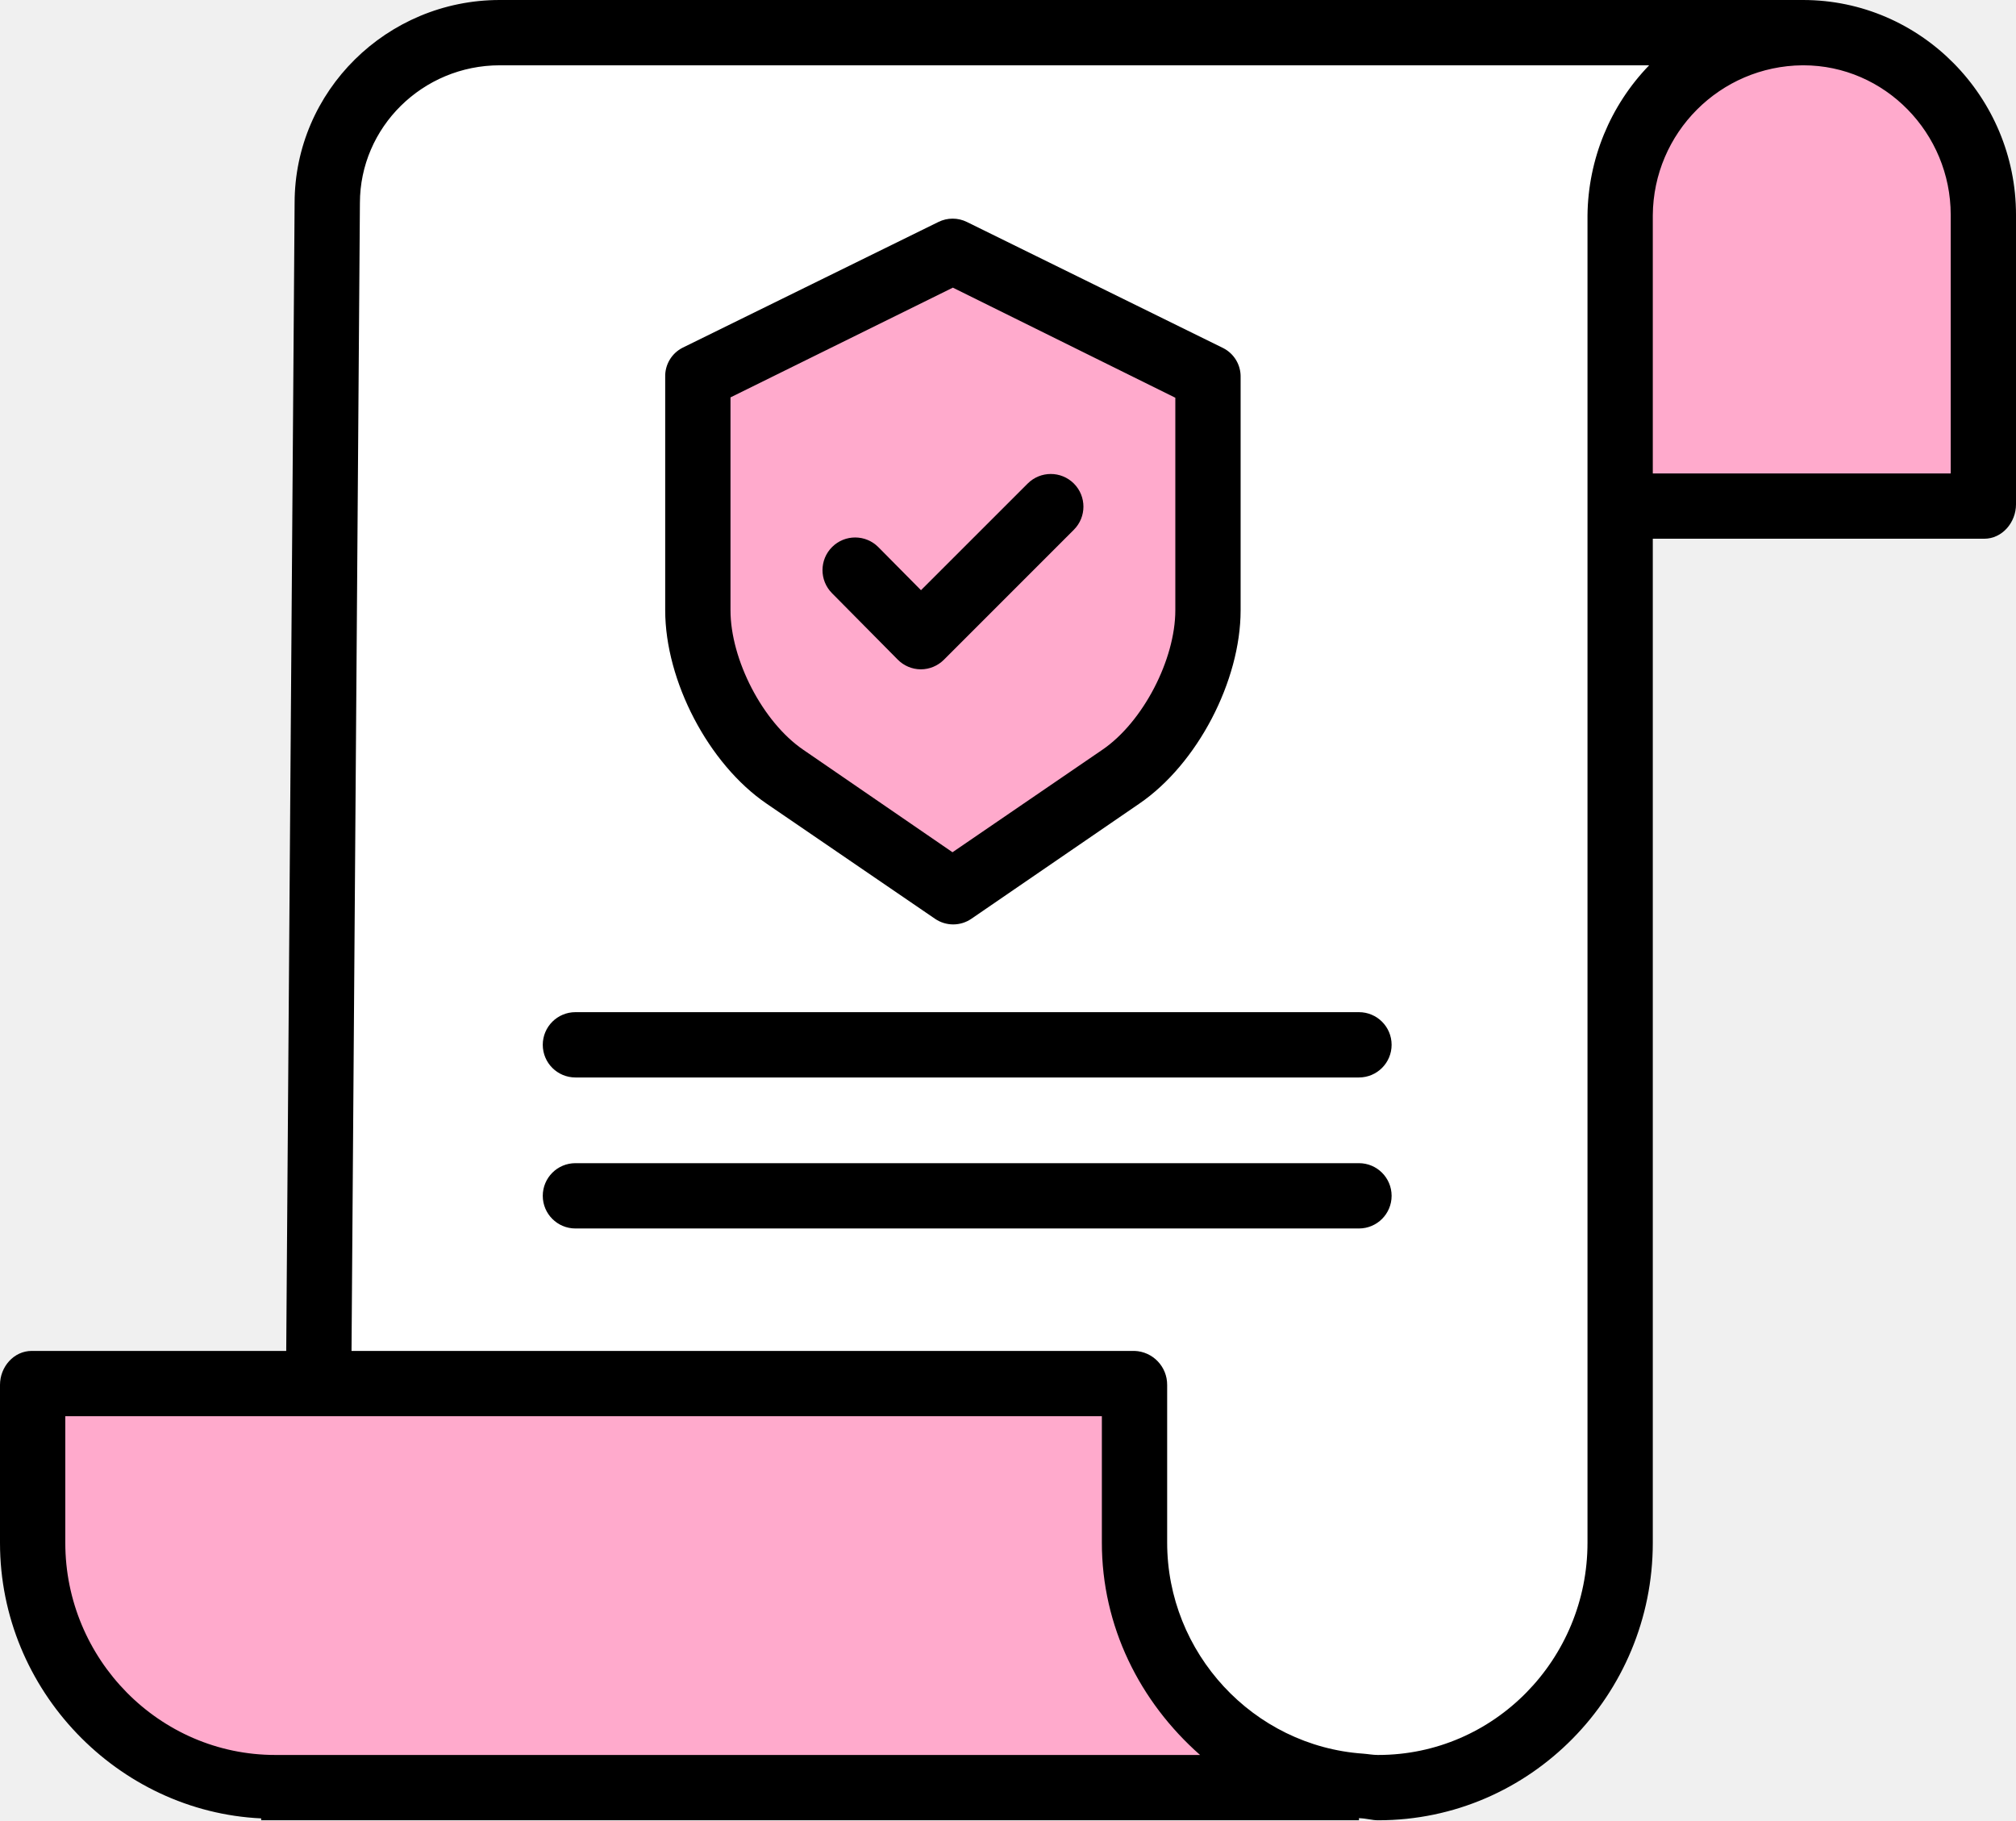
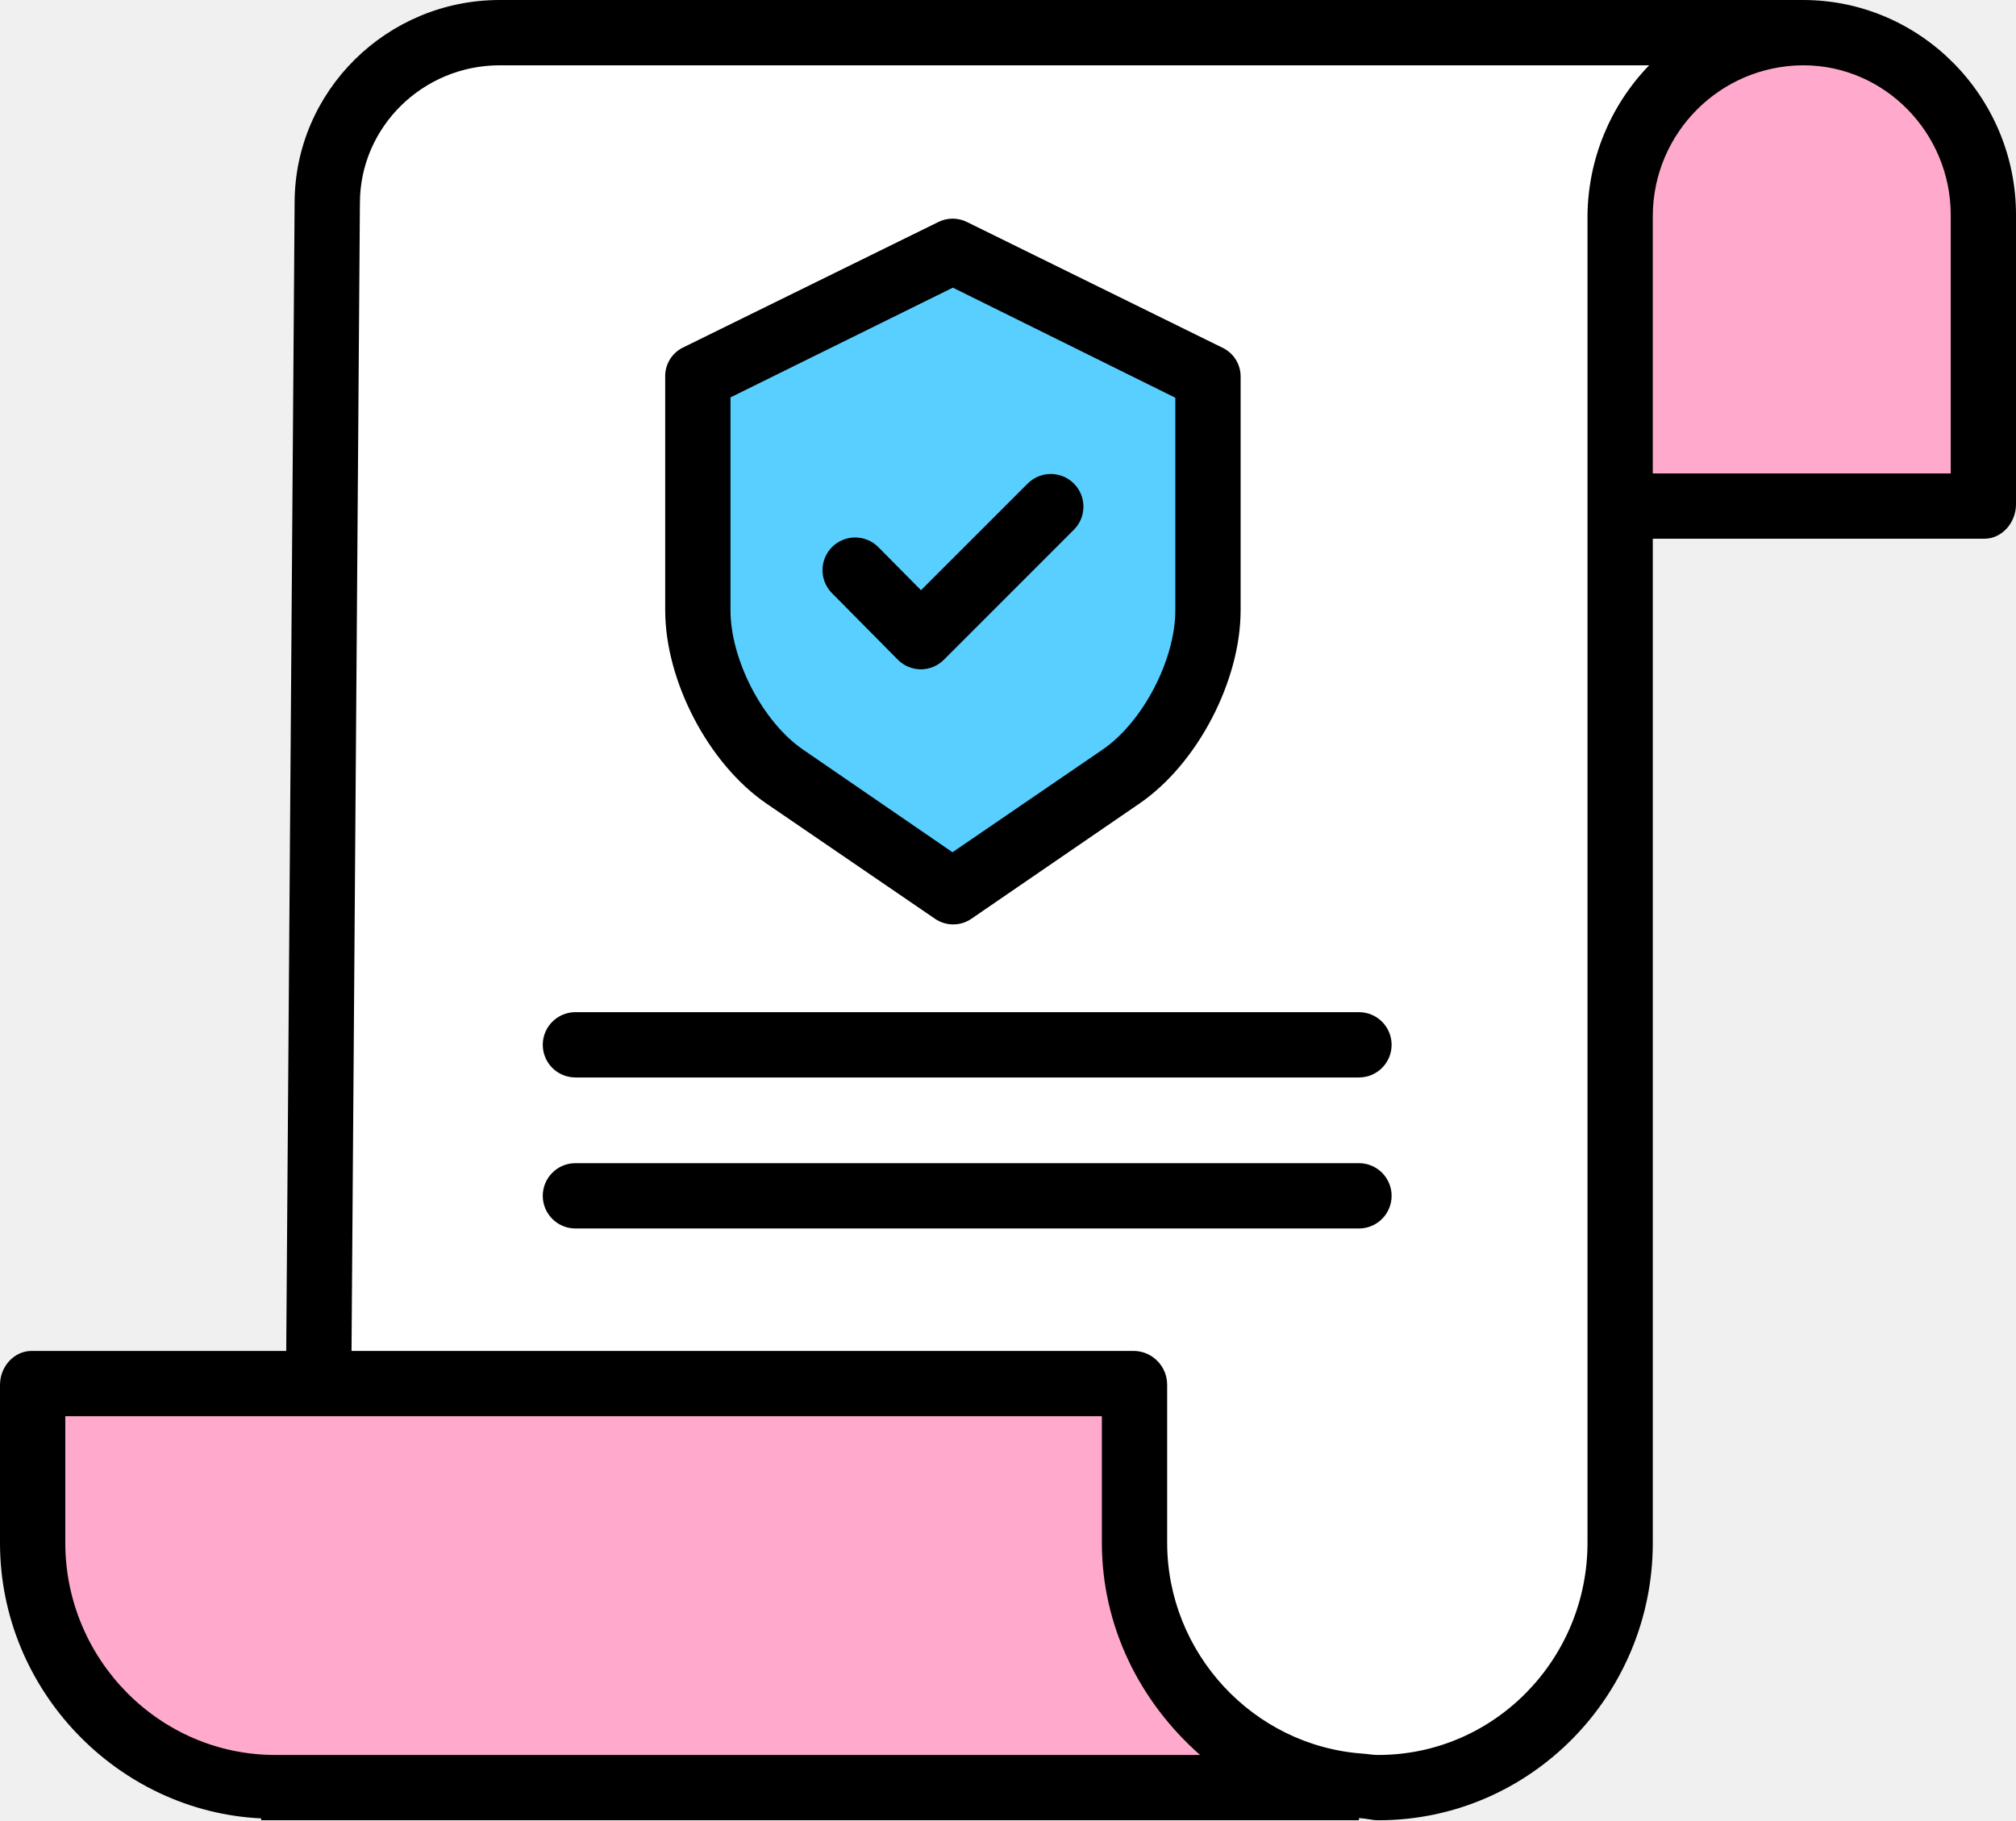
<svg xmlns="http://www.w3.org/2000/svg" width="174.272mm" height="157.339mm" viewBox="0 0 174.272 157.339" version="1.1" id="svg8">
  <defs id="defs2" />
  <g id="layer1" transform="translate(-14.16151,-64.11627)">
    <g id="g1069" transform="matrix(0.3527778,0,0,0.3527778,14.16151,64.11627)">
      <path id="path1031" d="M 486.211,52.77 V 123.578 H 397.43 V 52.77 c -0.043,-24.473 19.766,-44.348 44.242,-44.391 h 0.219 c 24.449,0 44.281,19.801 44.32,44.25 z m 0,0" style="fill:#ffaacc;fill-opacity:1" />
      <path id="path1033" d="M 122.469,8.379 H 441.672 C 417.195,8.422 397.387,28.297 397.43,52.77 V 378.031 c -0.039,32.922 -26.738,59.586 -59.66,59.59 h -0.18 c -1.379,0 -2.738,-0.051 -4.102,-0.152 C 302.211,435.285 277.965,409.254 278,377.898 V 339.328 H 78.078 v -0.527 L 80.191,50.129 c 0,-23.25 19.027,-41.75 42.277,-41.75 z M 296.422,149.531 V 92.469 L 233.512,61.57 170.609,92.379 v 57.152 c 0,14.617 9.469,32.527 21.562,40.777 L 233.512,218.5 274.852,190.309 c 12.09,-8.25 21.57,-26.16 21.57,-40.777 z m 0,0" style="fill:#ffffff" />
      <path id="path1035" d="m 333.488,437.469 -0.008,0.152 H 67.449 C 34.527,437.617 7.832,410.953 7.789,378.031 V 339.328 H 278 v 38.57 c -0.035,31.355 24.211,57.387 55.488,59.57 z m 0,0" style="fill:#ffaacc" />
-       <path id="path1037" d="m 296.422,92.469 v 57.062 c 0,14.617 -9.48,32.527 -21.57,40.777 L 233.512,218.5 192.172,190.309 c -12.094,-8.25 -21.562,-26.16 -21.562,-40.777 V 92.379 l 62.902,-30.809 z m 0,0" style="fill:#ffaacc;fill-opacity:1" />
+       <path id="path1037" d="m 296.422,92.469 v 57.062 c 0,14.617 -9.48,32.527 -21.57,40.777 L 233.512,218.5 192.172,190.309 c -12.094,-8.25 -21.562,-26.16 -21.562,-40.777 V 92.379 l 62.902,-30.809 z m 0,0" style="fill:#59cfff;fill-opacity:1" />
      <g id="g1049" style="fill:#083863">
        <path id="path1039" d="M 441.82,0 H 122.469 C 94.746,0 72.191,22.344 72.191,49.715 L 70.137,331 H 7.789 C 3.371,331 0,334.91 0,339.328 v 38.711 c 0,36.223 29,65.871 64,67.5 V 446 h 269 v -0.52 c 2,0.086 3.219,0.52 4.59,0.52 h 0.18 C 375.031,446 405,415.301 405,378.031 V 132 h 81.211 C 490.629,132 494,128 494,123.578 V 52.617 C 494,23.812 470.691,0 441.82,0 Z M 67.449,430 C 39,430 16,406.473 16,378.031 V 347 h 254 v 30.891 C 269.973,398.492 279.312,417 294.062,430 Z M 389,52.77 V 378.02 C 389,406.473 366.223,430 337.711,430 h -0.121 c -1.191,0 -2.34,-0.23 -3.551,-0.32 C 307.066,427.82 285.965,404.977 286,377.898 v -38.57 c 0.023,-4.48 -3.52,-8.172 -8,-8.328 H 86.137 L 88.191,49.773 C 88.191,31.164 103.566,16 122.469,16 H 404.105 C 394.551,25.871 389.145,39.031 389,52.77 Z M 478,116 H 405 V 52.758 C 405.137,32.547 421.461,16.188 441.672,16 h 0.219 C 461.883,16 478,32.648 478,52.629 Z m 0,0" style="fill:#000000;fill-opacity:1" />
        <path id="path1041" d="m 187.855,196.918 41.246,28.191 c 2.691,1.855 6.246,1.855 8.938,0 l 41.121,-28.191 C 293.445,187.168 304,166.801 304,149.531 v -57.062 c 0.086,-3.016 -1.574,-5.809 -4.262,-7.18 L 236.934,54.391 c -2.207,-1.094 -4.793,-1.094 -6.996,0 l -62.676,30.809 c -2.691,1.367 -4.352,4.164 -4.262,7.18 v 57.152 c 0,17.27 10.574,37.641 24.855,47.387 z M 179,97.367 233.488,70.48 288,97.453 v 52.078 c 0,12.039 -7.898,27.367 -17.867,34.168 l -36.734,25.117 -36.578,-25.117 C 186.859,176.898 179,161.574 179,149.531 Z m 0,0" style="fill:#000000" />
        <path id="path1043" d="m 219.965,161.602 c 1.492,1.52 3.531,2.387 5.664,2.398 h 0.019 c 2.125,-0.008 4.16,-0.859 5.66,-2.367 l 31.828,-31.832 c 3.129,-3.125 3.129,-8.191 0.008,-11.32 -3.125,-3.125 -8.191,-3.129 -11.32,-0.004 l -26.145,26.133 -10.445,-10.547 c -3.113,-3.141 -8.18,-3.164 -11.32,-0.051 -3.141,3.113 -3.16,8.18 -0.051,11.32 z m 0,0" style="fill:#000000" />
        <path id="path1045" d="m 141,264 h 192 c 4.418,0 8,-3.582 8,-8 0,-4.418 -3.582,-8 -8,-8 H 141 c -4.418,0 -8,3.582 -8,8 0,4.418 3.582,8 8,8 z m 0,0" style="fill:#000000" />
        <path id="path1047" d="m 141,301 h 192 c 4.418,0 8,-3.582 8,-8 0,-4.418 -3.582,-8 -8,-8 H 141 c -4.418,0 -8,3.582 -8,8 0,4.418 3.582,8 8,8 z m 0,0" style="fill:#000000" />
      </g>
    </g>
  </g>
</svg>
